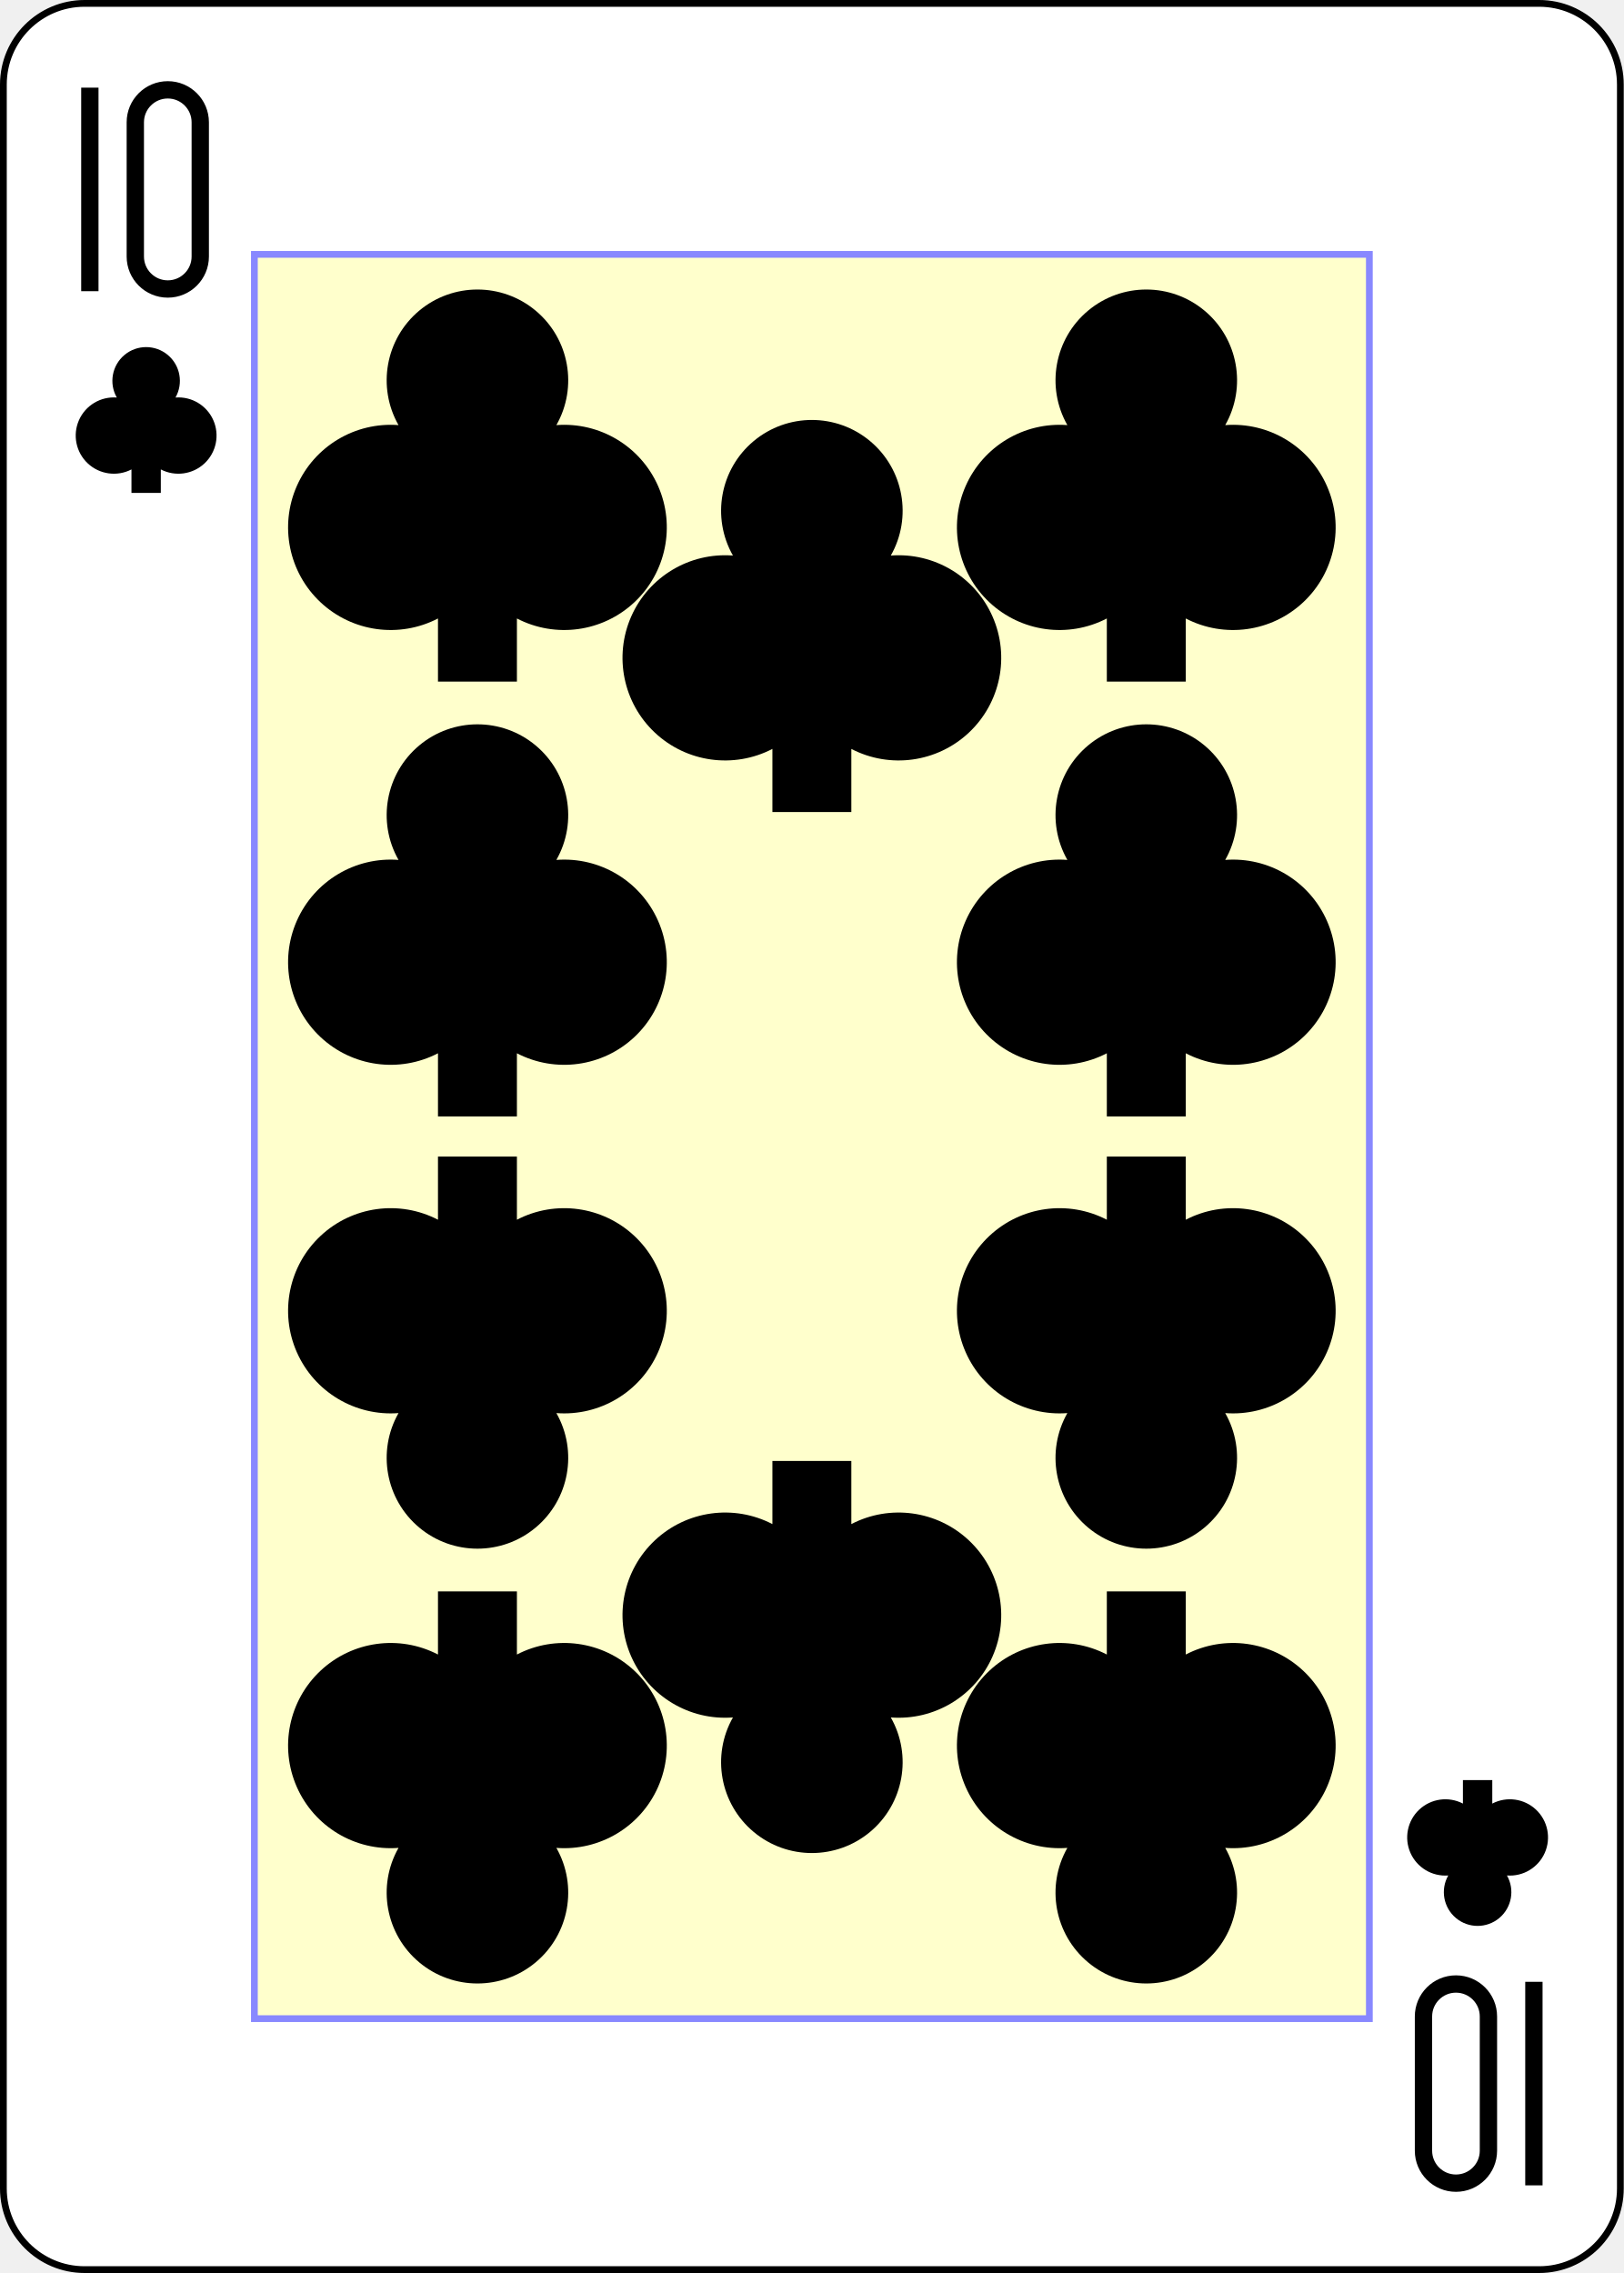
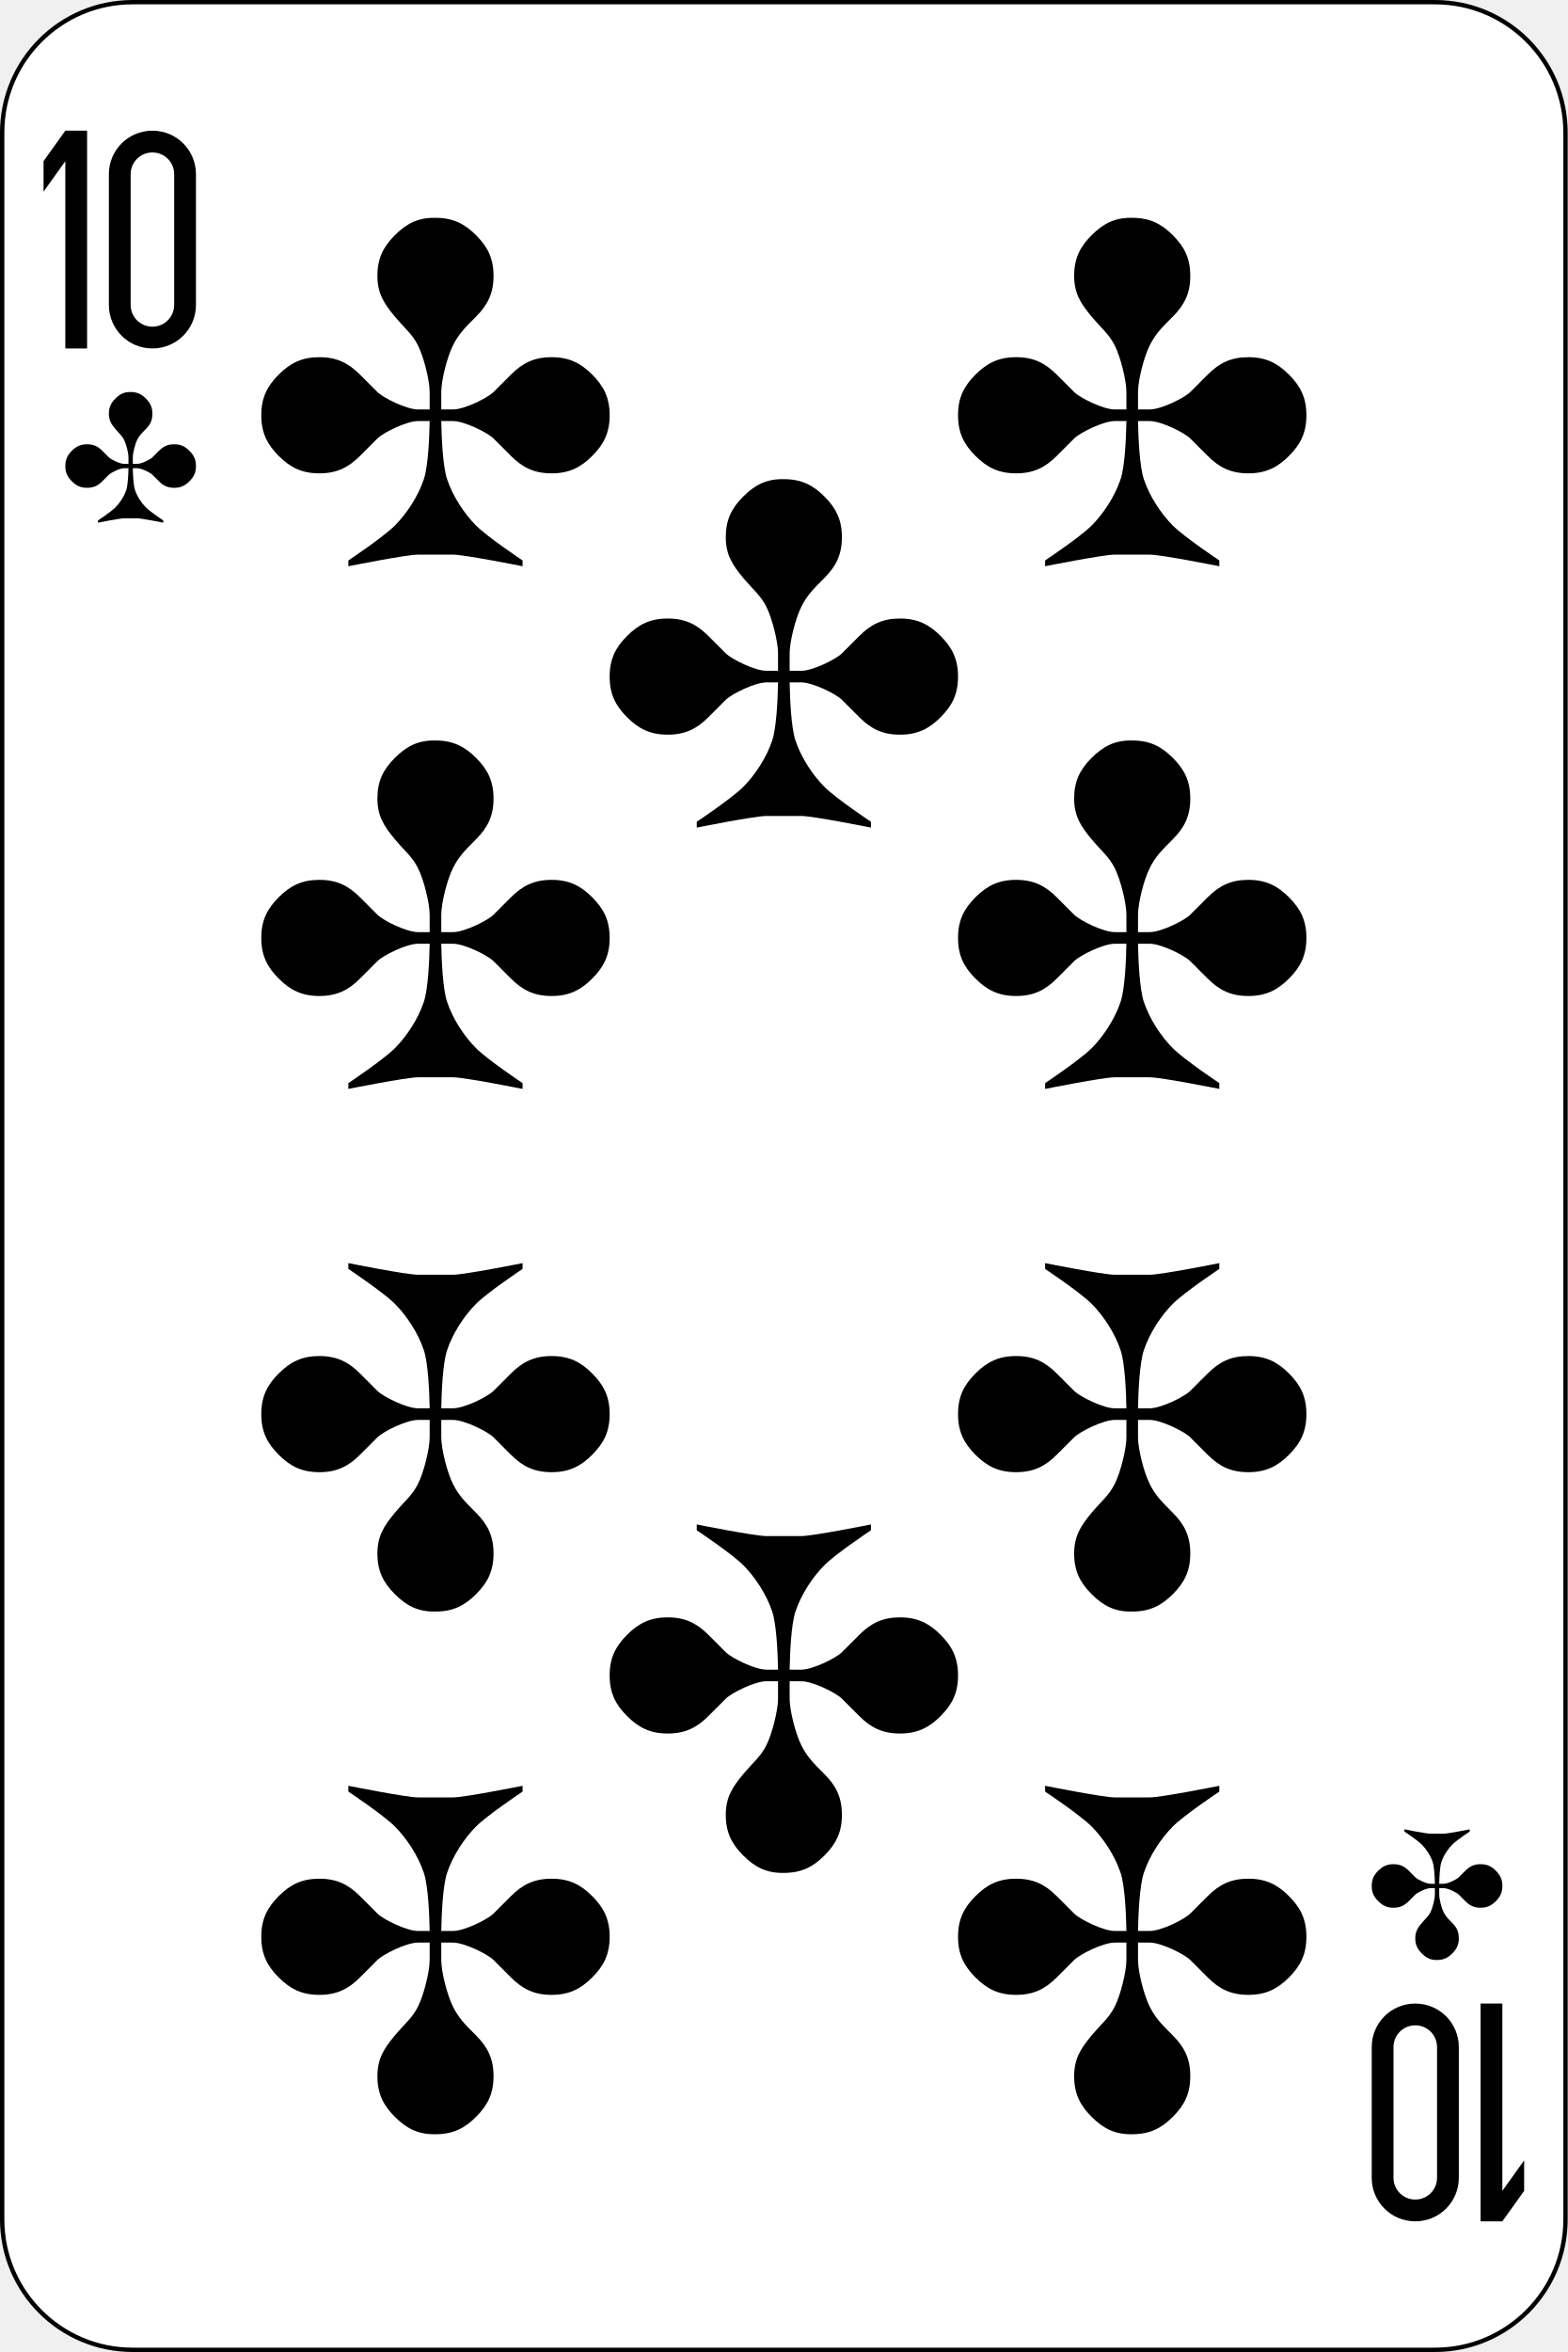
- <svg xmlns="http://www.w3.org/2000/svg" xmlns:xlink="http://www.w3.org/1999/xlink" class="card" face="TC" height="3.5in" preserveAspectRatio="none" viewBox="-120 -168 240 336" width="2.5in">
-   <symbol id="SCT" viewBox="-600 -600 1200 1200" preserveAspectRatio="xMinYMid">
-     <path d="M-100 500L100 500L100 340A260 260 0 1 0 200 -150A230 230 0 1 0 -200 -150A260 260 0 1 0 -100 340Z" fill="black" />
-   </symbol>
-   <symbol id="VCT" viewBox="-500 -500 1000 1000" preserveAspectRatio="xMinYMid">
-     <path d="M-260 430L-260 -430M-50 0L-50 -310A150 150 0 0 1 250 -310L250 310A150 150 0 0 1 -50 310Z" stroke="black" stroke-width="80" stroke-linecap="square" stroke-miterlimit="1.5" fill="none" />
-   </symbol>
-   <defs>
-     <rect id="XCT" width="164.8" height="260.8" x="-82.4" y="-130.4" />
-   </defs>
-   <rect width="239" height="335" x="-119.5" y="-167.5" rx="12" ry="12" fill="white" stroke="black" />
-   <use xlink:href="#XCT" stroke="#88f" fill="#FFC" />
-   <use xlink:href="#VCT" height="32" x="-114.4" y="-156" />
-   <use xlink:href="#SCT" height="26.032" x="-111.416" y="-119" />
-   <use xlink:href="#SCT" height="70" x="-84.43" y="-131.409" />
-   <use xlink:href="#SCT" height="70" x="14.43" y="-131.409" />
-   <use xlink:href="#SCT" height="70" x="-84.43" y="-67.136" />
-   <use xlink:href="#SCT" height="70" x="14.43" y="-67.136" />
-   <use xlink:href="#SCT" height="70" x="-35" y="-112.127" />
-   <g transform="rotate(180)">
-     <use xlink:href="#VCT" height="32" x="-114.4" y="-156" />
-     <use xlink:href="#SCT" height="26.032" x="-111.416" y="-119" />
-     <use xlink:href="#SCT" height="70" x="-84.43" y="-131.409" />
-     <use xlink:href="#SCT" height="70" x="14.43" y="-131.409" />
-     <use xlink:href="#SCT" height="70" x="-84.43" y="-67.136" />
-     <use xlink:href="#SCT" height="70" x="14.43" y="-67.136" />
-     <use xlink:href="#SCT" height="70" x="-35" y="-112.127" />
+ <svg xmlns="http://www.w3.org/2000/svg" xmlns:xlink="http://www.w3.org/1999/xlink" version="1.1" width="360" height="540" id="svg2">
+   <defs id="defs44" />
+   <g transform="translate(0,-512.36)" id="g4">
+     <rect width="359" height="539" rx="29.944" x="0.5" y="512.86" id="rect6" style="fill:#ffffff;stroke:#000000" />
+     <g transform="translate(5,22.362)" id="g8">
+       <path d="m 10,80 -5,7 v 7 l 5,-7 v 43 h 5 V 80 h -5" transform="translate(0,440)" id="0" />
+       <path d="m 30,520 c -5.54,0 -10,4.46 -10,10 v 30 c 0,5.54 4.46,10 10,10 5.54,0 10,-4.46 10,-10 v -30 c 0,-5.54 -4.46,-10 -10,-10 m 0,5 c 2.77,0 5,2.23 5,5 v 30 c 0,2.77 -2.23,5 -5,5 -2.77,0 -5,-2.23 -5,-5 v -30 c 0,-2.77 2.23,-5 5,-5" id="1" />
+     </g>
+     <g transform="matrix(-1,0,0,-1,355,1542.36)" id="g12">
+       <use id="use14" x="0" y="0" width="360" height="540" xlink:href="#0" />
+       <use id="use16" x="0" y="0" width="360" height="540" xlink:href="#1" />
+     </g>
+     <path d="m 100,562.37 c -3.999,-0.082 -6.667,1.333 -9.333,4 -2.667,2.667 -4,5.333 -4,9.333 0,4 1.518,6.372 4,9.333 2.375,2.833 4,4 5.333,6.666 1.333,2.667 2.667,8 2.667,10.666 0,2.667 0,2.398 0,4 H 96 c -2.667,0 -8,-2.667 -9.333,-4 l -4,-4 c -2.667,-2.667 -5.333,-4 -9.333,-4 -4,0 -6.667,1.333 -9.333,4 -2.667,2.667 -4,5.333 -4,9.333 0,4 1.333,6.666 4,9.333 2.667,2.667 5.333,4 9.333,4 4,0 6.667,-1.333 9.333,-4 l 4,-4 c 1.333,-1.333 6.667,-4 9.333,-4 h 2.667 c -0.066,3.776 -0.346,10.37 -1.333,13.333 -1.333,4 -4,8 -6.667,10.666 -2.667,2.667 -10.667,8 -10.667,8 v 1.333 c 0,0 13.333,-2.667 16,-2.667 h 8 c 2.667,0 16,2.667 16,2.667 v -1.333 c 0,0 -8,-5.333 -10.667,-8 -2.667,-2.667 -5.333,-6.666 -6.667,-10.666 -0.988,-2.963 -1.267,-9.557 -1.333,-13.333 H 104 c 2.667,0 8,2.667 9.333,4 l 4,4 c 2.667,2.667 5.333,4 9.333,4 4,0 6.667,-1.333 9.333,-4 2.667,-2.667 4,-5.333 4,-9.333 0,-4 -1.333,-6.666 -4,-9.333 -2.667,-2.667 -5.333,-4 -9.333,-4 -4,0 -6.667,1.333 -9.333,4 l -4,4 c -1.333,1.333 -6.667,4 -9.333,4 h -2.667 c 0,-1.855 0,-1.333 0,-4 0,-2.667 1.333,-8 2.667,-10.666 1.333,-2.667 2.667,-4 5.333,-6.666 2.653,-2.653 4,-5.333 4,-9.333 0,-4 -1.333,-6.666 -4,-9.333 -2.667,-2.667 -5.333,-4 -9.333,-4" id="path18" />
+     <path d="m 260,562.37 c -3.999,-0.082 -6.667,1.333 -9.333,4 -2.667,2.667 -4,5.333 -4,9.333 0,4 1.518,6.372 4,9.333 2.375,2.833 4,4 5.333,6.666 1.333,2.667 2.667,8 2.667,10.666 0,2.667 0,2.398 0,4 H 256 c -2.667,0 -8,-2.667 -9.333,-4 l -4,-4 c -2.667,-2.667 -5.333,-4 -9.333,-4 -4,0 -6.667,1.333 -9.333,4 -2.667,2.667 -4,5.333 -4,9.333 0,4 1.333,6.666 4,9.333 2.667,2.667 5.333,4 9.333,4 4,0 6.667,-1.333 9.333,-4 l 4,-4 c 1.333,-1.333 6.667,-4 9.333,-4 h 2.667 c -0.066,3.776 -0.346,10.37 -1.333,13.333 -1.333,4 -4,8 -6.667,10.666 -2.667,2.667 -10.667,8 -10.667,8 v 1.333 c 0,0 13.333,-2.667 16,-2.667 h 8 c 2.667,0 16,2.667 16,2.667 v -1.333 c 0,0 -8,-5.333 -10.667,-8 -2.667,-2.667 -5.333,-6.666 -6.667,-10.666 -0.988,-2.963 -1.267,-9.557 -1.333,-13.333 H 264 c 2.667,0 8,2.667 9.333,4 l 4,4 c 2.667,2.667 5.333,4 9.333,4 4,0 6.667,-1.333 9.333,-4 2.667,-2.667 4,-5.333 4,-9.333 0,-4 -1.333,-6.666 -4,-9.333 -2.667,-2.667 -5.333,-4 -9.333,-4 -4,0 -6.667,1.333 -9.333,4 l -4,4 c -1.333,1.333 -6.667,4 -9.333,4 h -2.667 c 0,-1.855 0,-1.333 0,-4 0,-2.667 1.333,-8 2.667,-10.666 1.333,-2.667 2.667,-4 5.333,-6.666 2.653,-2.653 4,-5.333 4,-9.333 0,-4 -1.333,-6.666 -4,-9.333 -2.667,-2.667 -5.333,-4 -9.333,-4" id="path20" />
+     <path d="m 180,622.37 c -3.999,-0.082 -6.667,1.333 -9.333,4 -2.667,2.667 -4,5.333 -4,9.333 0,4 1.518,6.372 4,9.333 2.375,2.833 4,4 5.333,6.666 1.333,2.667 2.667,8 2.667,10.666 0,2.667 0,2.398 0,4 H 176 c -2.667,0 -8,-2.667 -9.333,-4 l -4,-4 c -2.667,-2.667 -5.333,-4 -9.333,-4 -4,0 -6.667,1.333 -9.333,4 -2.667,2.667 -4,5.333 -4,9.333 0,4 1.333,6.666 4,9.333 2.667,2.667 5.333,4 9.333,4 4,0 6.667,-1.333 9.333,-4 l 4,-4 c 1.333,-1.333 6.667,-4 9.333,-4 h 2.667 c -0.066,3.776 -0.346,10.37 -1.333,13.333 -1.333,4 -4,8 -6.667,10.666 -2.667,2.667 -10.667,8 -10.667,8 v 1.333 c 0,0 13.333,-2.667 16,-2.667 h 8 c 2.667,0 16,2.667 16,2.667 v -1.333 c 0,0 -8,-5.333 -10.667,-8 -2.667,-2.667 -5.333,-6.666 -6.667,-10.666 -0.988,-2.963 -1.267,-9.557 -1.333,-13.333 H 184 c 2.667,0 8,2.667 9.333,4 l 4,4 c 2.667,2.667 5.333,4 9.333,4 4,0 6.667,-1.333 9.333,-4 2.667,-2.667 4,-5.333 4,-9.333 0,-4 -1.333,-6.666 -4,-9.333 -2.667,-2.667 -5.333,-4 -9.333,-4 -4,0 -6.667,1.333 -9.333,4 l -4,4 c -1.333,1.333 -6.667,4 -9.333,4 h -2.667 c 0,-1.855 0,-1.333 0,-4 0,-2.667 1.333,-8 2.667,-10.666 1.333,-2.667 2.667,-4 5.333,-6.666 2.653,-2.653 4,-5.333 4,-9.333 0,-4 -1.333,-6.666 -4,-9.333 -2.667,-2.667 -5.333,-4 -9.333,-4" id="path22" />
+     <path d="m 100,682.37 c -3.999,-0.082 -6.667,1.333 -9.333,4 -2.667,2.667 -4,5.333 -4,9.333 0,4 1.518,6.372 4,9.333 2.375,2.833 4,4 5.333,6.666 1.333,2.667 2.667,8 2.667,10.666 0,2.667 0,2.398 0,4 H 96 c -2.667,0 -8,-2.667 -9.333,-4 l -4,-4 c -2.667,-2.667 -5.333,-4 -9.333,-4 -4,0 -6.667,1.333 -9.333,4 -2.667,2.667 -4,5.333 -4,9.333 0,4 1.333,6.666 4,9.333 2.667,2.667 5.333,4 9.333,4 4,0 6.667,-1.333 9.333,-4 l 4,-4 c 1.333,-1.333 6.667,-4 9.333,-4 h 2.667 c -0.066,3.776 -0.346,10.37 -1.333,13.333 -1.333,4 -4,8 -6.667,10.666 -2.667,2.667 -10.667,8 -10.667,8 v 1.333 c 0,0 13.333,-2.667 16,-2.667 h 8 c 2.667,0 16,2.667 16,2.667 v -1.333 c 0,0 -8,-5.333 -10.667,-8 -2.667,-2.667 -5.333,-6.666 -6.667,-10.666 -0.988,-2.963 -1.267,-9.557 -1.333,-13.333 H 104 c 2.667,0 8,2.667 9.333,4 l 4,4 c 2.667,2.667 5.333,4 9.333,4 4,0 6.667,-1.333 9.333,-4 2.667,-2.667 4,-5.333 4,-9.333 0,-4 -1.333,-6.666 -4,-9.333 -2.667,-2.667 -5.333,-4 -9.333,-4 -4,0 -6.667,1.333 -9.333,4 l -4,4 c -1.333,1.333 -6.667,4 -9.333,4 h -2.667 c 0,-1.855 0,-1.333 0,-4 0,-2.667 1.333,-8 2.667,-10.666 1.333,-2.667 2.667,-4 5.333,-6.666 2.653,-2.653 4,-5.333 4,-9.333 0,-4 -1.333,-6.666 -4,-9.333 -2.667,-2.667 -5.333,-4 -9.333,-4" id="path24" />
+     <path d="m 260,682.37 c -3.999,-0.082 -6.667,1.333 -9.333,4 -2.667,2.667 -4,5.333 -4,9.333 0,4 1.518,6.372 4,9.333 2.375,2.833 4,4 5.333,6.666 1.333,2.667 2.667,8 2.667,10.666 0,2.667 0,2.398 0,4 H 256 c -2.667,0 -8,-2.667 -9.333,-4 l -4,-4 c -2.667,-2.667 -5.333,-4 -9.333,-4 -4,0 -6.667,1.333 -9.333,4 -2.667,2.667 -4,5.333 -4,9.333 0,4 1.333,6.666 4,9.333 2.667,2.667 5.333,4 9.333,4 4,0 6.667,-1.333 9.333,-4 l 4,-4 c 1.333,-1.333 6.667,-4 9.333,-4 h 2.667 c -0.066,3.776 -0.346,10.37 -1.333,13.333 -1.333,4 -4,8 -6.667,10.666 -2.667,2.667 -10.667,8 -10.667,8 v 1.333 c 0,0 13.333,-2.667 16,-2.667 h 8 c 2.667,0 16,2.667 16,2.667 v -1.333 c 0,0 -8,-5.333 -10.667,-8 -2.667,-2.667 -5.333,-6.666 -6.667,-10.666 -0.988,-2.963 -1.267,-9.557 -1.333,-13.333 H 264 c 2.667,0 8,2.667 9.333,4 l 4,4 c 2.667,2.667 5.333,4 9.333,4 4,0 6.667,-1.333 9.333,-4 2.667,-2.667 4,-5.333 4,-9.333 0,-4 -1.333,-6.666 -4,-9.333 -2.667,-2.667 -5.333,-4 -9.333,-4 -4,0 -6.667,1.333 -9.333,4 l -4,4 c -1.333,1.333 -6.667,4 -9.333,4 h -2.667 c 0,-1.855 0,-1.333 0,-4 0,-2.667 1.333,-8 2.667,-10.666 1.333,-2.667 2.667,-4 5.333,-6.666 2.653,-2.653 4,-5.333 4,-9.333 0,-4 -1.333,-6.666 -4,-9.333 -2.667,-2.667 -5.333,-4 -9.333,-4" id="path26" />
+     <path d="m 180,942.36 c -3.999,0.082 -6.667,-1.333 -9.333,-4 -2.667,-2.667 -4,-5.333 -4,-9.333 0,-4 1.518,-6.372 4,-9.333 2.375,-2.833 4,-4 5.333,-6.666 1.333,-2.667 2.667,-8 2.667,-10.666 0,-2.667 0,-2.398 0,-4 H 176 c -2.667,0 -8,2.667 -9.333,4 l -4,4 c -2.667,2.667 -5.333,4 -9.333,4 -4,0 -6.667,-1.333 -9.333,-4 -2.667,-2.667 -4,-5.333 -4,-9.333 0,-4 1.333,-6.666 4,-9.333 2.667,-2.667 5.333,-4 9.333,-4 4,0 6.667,1.333 9.333,4 l 4,4 c 1.333,1.333 6.667,4 9.333,4 h 2.667 c -0.066,-3.776 -0.346,-10.37 -1.333,-13.333 -1.333,-4 -4,-8 -6.667,-10.666 -2.667,-2.667 -10.667,-8 -10.667,-8 v -1.333 c 0,0 13.333,2.667 16,2.667 h 8 c 2.667,0 16,-2.667 16,-2.667 v 1.333 c 0,0 -8,5.333 -10.667,8 -2.667,2.667 -5.333,6.666 -6.667,10.666 -0.988,2.963 -1.267,9.557 -1.333,13.333 H 184 c 2.667,0 8,-2.667 9.333,-4 l 4,-4 c 2.667,-2.667 5.333,-4 9.333,-4 4,0 6.667,1.333 9.333,4 2.667,2.667 4,5.333 4,9.333 0,4 -1.333,6.666 -4,9.333 -2.667,2.667 -5.333,4 -9.333,4 -4,0 -6.667,-1.333 -9.333,-4 l -4,-4 c -1.333,-1.333 -6.667,-4 -9.333,-4 h -2.667 c 0,1.855 0,1.333 0,4 0,2.667 1.333,8 2.667,10.666 1.333,2.667 2.667,4 5.333,6.666 2.653,2.653 4,5.333 4,9.333 0,4 -1.333,6.666 -4,9.333 -2.667,2.667 -5.333,4 -9.333,4" id="path28" />
+     <path d="m 260,1002.36 c -3.999,0.082 -6.667,-1.333 -9.333,-4 -2.667,-2.667 -4,-5.333 -4,-9.333 0,-4 1.518,-6.372 4,-9.333 2.375,-2.833 4,-4 5.333,-6.666 1.333,-2.667 2.667,-8 2.667,-10.666 0,-2.667 0,-2.398 0,-4 H 256 c -2.667,0 -8,2.667 -9.333,4 l -4,4 c -2.667,2.667 -5.333,4 -9.333,4 -4,0 -6.667,-1.333 -9.333,-4 -2.667,-2.667 -4,-5.333 -4,-9.333 0,-4 1.333,-6.666 4,-9.333 2.667,-2.667 5.333,-4 9.333,-4 4,0 6.667,1.333 9.333,4 l 4,4 c 1.333,1.333 6.667,4 9.333,4 h 2.667 c -0.066,-3.776 -0.346,-10.37 -1.333,-13.333 -1.333,-4 -4,-8 -6.667,-10.666 -2.667,-2.667 -10.667,-8 -10.667,-8 v -1.333 c 0,0 13.333,2.667 16,2.667 h 8 c 2.667,0 16,-2.667 16,-2.667 v 1.333 c 0,0 -8,5.333 -10.667,8 -2.667,2.667 -5.333,6.666 -6.667,10.666 -0.988,2.963 -1.267,9.557 -1.333,13.333 H 264 c 2.667,0 8,-2.667 9.333,-4 l 4,-4 c 2.667,-2.667 5.333,-4 9.333,-4 4,0 6.667,1.333 9.333,4 2.667,2.667 4,5.333 4,9.333 0,4 -1.333,6.666 -4,9.333 -2.667,2.667 -5.333,4 -9.333,4 -4,0 -6.667,-1.333 -9.333,-4 l -4,-4 c -1.333,-1.333 -6.667,-4 -9.333,-4 h -2.667 c 0,1.855 0,1.333 0,4 0,2.667 1.333,8 2.667,10.666 1.333,2.667 2.667,4 5.333,6.666 2.653,2.653 4,5.333 4,9.333 0,4 -1.333,6.666 -4,9.333 -2.667,2.667 -5.333,4 -9.333,4" id="path30" />
+     <path d="m 100,882.36 c -3.999,0.082 -6.667,-1.333 -9.333,-4 -2.667,-2.667 -4,-5.333 -4,-9.333 0,-4 1.518,-6.372 4,-9.333 2.375,-2.833 4,-4 5.333,-6.666 1.333,-2.667 2.667,-8 2.667,-10.666 0,-2.667 0,-2.398 0,-4 H 96 c -2.667,0 -8,2.667 -9.333,4 l -4,4 c -2.667,2.667 -5.333,4 -9.333,4 -4,0 -6.667,-1.333 -9.333,-4 -2.667,-2.667 -4,-5.333 -4,-9.333 0,-4 1.333,-6.666 4,-9.333 2.667,-2.667 5.333,-4 9.333,-4 4,0 6.667,1.333 9.333,4 l 4,4 c 1.333,1.333 6.667,4 9.333,4 h 2.667 c -0.066,-3.776 -0.346,-10.37 -1.333,-13.333 -1.333,-4 -4,-8 -6.667,-10.666 C 88,809.03 80,803.697 80,803.697 v -1.333 c 0,0 13.333,2.667 16,2.667 h 8 c 2.667,0 16,-2.667 16,-2.667 v 1.333 c 0,0 -8,5.333 -10.667,8 -2.667,2.667 -5.333,6.666 -6.667,10.666 -0.988,2.963 -1.267,9.557 -1.333,13.333 H 104 c 2.667,0 8,-2.667 9.333,-4 l 4,-4 c 2.667,-2.667 5.333,-4 9.333,-4 4,0 6.667,1.333 9.333,4 2.667,2.667 4,5.333 4,9.333 0,4 -1.333,6.666 -4,9.333 -2.667,2.667 -5.333,4 -9.333,4 -4,0 -6.667,-1.333 -9.333,-4 l -4,-4 c -1.333,-1.333 -6.667,-4 -9.333,-4 h -2.667 c 0,1.855 0,1.333 0,4 0,2.667 1.333,8 2.667,10.666 1.333,2.667 2.667,4 5.333,6.666 2.653,2.653 4,5.333 4,9.333 0,4 -1.333,6.666 -4,9.333 -2.667,2.667 -5.333,4 -9.333,4" id="path32" />
+     <path d="m 260,882.36 c -3.999,0.082 -6.667,-1.333 -9.333,-4 -2.667,-2.667 -4,-5.333 -4,-9.333 0,-4 1.518,-6.372 4,-9.333 2.375,-2.833 4,-4 5.333,-6.666 1.333,-2.667 2.667,-8 2.667,-10.666 0,-2.667 0,-2.398 0,-4 H 256 c -2.667,0 -8,2.667 -9.333,4 l -4,4 c -2.667,2.667 -5.333,4 -9.333,4 -4,0 -6.667,-1.333 -9.333,-4 -2.667,-2.667 -4,-5.333 -4,-9.333 0,-4 1.333,-6.666 4,-9.333 2.667,-2.667 5.333,-4 9.333,-4 4,0 6.667,1.333 9.333,4 l 4,4 c 1.333,1.333 6.667,4 9.333,4 h 2.667 c -0.066,-3.776 -0.346,-10.37 -1.333,-13.333 -1.333,-4 -4,-8 -6.667,-10.666 -2.667,-2.667 -10.667,-8 -10.667,-8 v -1.333 c 0,0 13.333,2.667 16,2.667 h 8 c 2.667,0 16,-2.667 16,-2.667 v 1.333 c 0,0 -8,5.333 -10.667,8 -2.667,2.667 -5.333,6.666 -6.667,10.666 -0.988,2.963 -1.267,9.557 -1.333,13.333 H 264 c 2.667,0 8,-2.667 9.333,-4 l 4,-4 c 2.667,-2.667 5.333,-4 9.333,-4 4,0 6.667,1.333 9.333,4 2.667,2.667 4,5.333 4,9.333 0,4 -1.333,6.666 -4,9.333 -2.667,2.667 -5.333,4 -9.333,4 -4,0 -6.667,-1.333 -9.333,-4 l -4,-4 c -1.333,-1.333 -6.667,-4 -9.333,-4 h -2.667 c 0,1.855 0,1.333 0,4 0,2.667 1.333,8 2.667,10.666 1.333,2.667 2.667,4 5.333,6.666 2.653,2.653 4,5.333 4,9.333 0,4 -1.333,6.666 -4,9.333 -2.667,2.667 -5.333,4 -9.333,4" id="path34" />
+     <path d="m 100,1002.36 c -3.999,0.082 -6.667,-1.333 -9.333,-4 -2.667,-2.667 -4,-5.333 -4,-9.333 0,-4 1.518,-6.372 4,-9.333 2.375,-2.833 4,-4 5.333,-6.666 1.333,-2.667 2.667,-8 2.667,-10.666 0,-2.667 0,-2.398 0,-4 H 96 c -2.667,0 -8,2.667 -9.333,4 l -4,4 c -2.667,2.667 -5.333,4 -9.333,4 -4,0 -6.667,-1.333 -9.333,-4 -2.667,-2.667 -4,-5.333 -4,-9.333 0,-4 1.333,-6.666 4,-9.333 2.667,-2.667 5.333,-4 9.333,-4 4,0 6.667,1.333 9.333,4 l 4,4 c 1.333,1.333 6.667,4 9.333,4 h 2.667 c -0.066,-3.776 -0.346,-10.37 -1.333,-13.333 -1.333,-4 -4,-8 -6.667,-10.666 C 88,929.03 80,923.697 80,923.697 v -1.333 c 0,0 13.333,2.667 16,2.667 h 8 c 2.667,0 16,-2.667 16,-2.667 v 1.333 c 0,0 -8,5.333 -10.667,8 -2.667,2.667 -5.333,6.666 -6.667,10.666 -0.988,2.963 -1.267,9.557 -1.333,13.333 H 104 c 2.667,0 8,-2.667 9.333,-4 l 4,-4 c 2.667,-2.667 5.333,-4 9.333,-4 4,0 6.667,1.333 9.333,4 2.667,2.667 4,5.333 4,9.333 0,4 -1.333,6.666 -4,9.333 -2.667,2.667 -5.333,4 -9.333,4 -4,0 -6.667,-1.333 -9.333,-4 l -4,-4 c -1.333,-1.333 -6.667,-4 -9.333,-4 h -2.667 c 0,1.855 0,1.333 0,4 0,2.667 1.333,8 2.667,10.666 1.333,2.667 2.667,4 5.333,6.666 2.653,2.653 4,5.333 4,9.333 0,4 -1.333,6.666 -4,9.333 -2.667,2.667 -5.333,4 -9.333,4" id="path36" />
+     <path d="m 30,602.36 c -1.5,-0.031 -2.5,0.5 -3.5,1.5 -1,1 -1.5,2 -1.5,3.5 0,1.5 0.569,2.39 1.5,3.5 0.891,1.063 1.5,1.5 2,2.5 0.5,1 1,3 1,4 0,1 0,0.899 0,1.5 h -1 c -1,0 -3,-1 -3.5,-1.5 l -1.5,-1.5 c -1,-1 -2,-1.5 -3.5,-1.5 -1.5,0 -2.5,0.5 -3.5,1.5 -1,1 -1.5,2 -1.5,3.5 0,1.5 0.5,2.5 1.5,3.5 1,1 2,1.5 3.5,1.5 1.5,0 2.5,-0.5 3.5,-1.5 l 1.5,-1.5 c 0.5,-0.5 2.5,-1.5 3.5,-1.5 h 1 c -0.025,1.416 -0.13,3.889 -0.5,5 -0.5,1.5 -1.5,3 -2.5,4 -1,1 -4,3 -4,3 v 0.5 c 0,0 5,-1 6,-1 h 3 c 1,0 6,1 6,1 v -0.5 c 0,0 -3,-2 -4,-3 -1,-1 -2,-2.5 -2.5,-4 -0.37,-1.111 -0.475,-3.584 -0.5,-5 h 1 c 1,0 3,1 3.5,1.5 l 1.5,1.5 c 1,1 2,1.5 3.5,1.5 1.5,0 2.5,-0.5 3.5,-1.5 1,-1 1.5,-2 1.5,-3.5 0,-1.5 -0.5,-2.5 -1.5,-3.5 -1,-1 -2,-1.5 -3.5,-1.5 -1.5,0 -2.5,0.5 -3.5,1.5 l -1.5,1.5 c -0.5,0.5 -2.5,1.5 -3.5,1.5 h -1 c 0,-0.696 0,-0.5 0,-1.5 0,-1 0.5,-3 1,-4 0.5,-1 1,-1.5 2,-2.5 0.995,-0.995 1.5,-2 1.5,-3.5 0,-1.5 -0.5,-2.5 -1.5,-3.5 -1,-1 -2,-1.5 -3.5,-1.5" id="path38" />
+     <path d="m 330,962.36 c -1.5,0.031 -2.5,-0.5 -3.5,-1.5 -1,-1 -1.5,-2 -1.5,-3.5 0,-1.5 0.569,-2.39 1.5,-3.5 0.891,-1.063 1.5,-1.5 2,-2.5 0.5,-1 1,-3 1,-4 0,-1 0,-0.899 0,-1.5 h -1 c -1,0 -3,1 -3.5,1.5 l -1.5,1.5 c -1,1 -2,1.5 -3.5,1.5 -1.5,0 -2.5,-0.5 -3.5,-1.5 -1,-1 -1.5,-2 -1.5,-3.5 0,-1.5 0.5,-2.5 1.5,-3.5 1,-1 2,-1.5 3.5,-1.5 1.5,0 2.5,0.5 3.5,1.5 l 1.5,1.5 c 0.5,0.5 2.5,1.5 3.5,1.5 h 1 c -0.025,-1.416 -0.13,-3.889 -0.5,-5 -0.5,-1.5 -1.5,-3 -2.5,-4 -1,-1 -4,-3 -4,-3 v -0.5 c 0,0 5,1 6,1 h 3 c 1,0 6,-1 6,-1 v 0.5 c 0,0 -3,2 -4,3 -1,1 -2,2.5 -2.5,4 -0.37,1.111 -0.475,3.584 -0.5,5 h 1 c 1,0 3,-1 3.5,-1.5 l 1.5,-1.5 c 1,-1 2,-1.5 3.5,-1.5 1.5,0 2.5,0.5 3.5,1.5 1,1 1.5,2 1.5,3.5 0,1.5 -0.5,2.5 -1.5,3.5 -1,1 -2,1.5 -3.5,1.5 -1.5,0 -2.5,-0.5 -3.5,-1.5 l -1.5,-1.5 c -0.5,-0.5 -2.5,-1.5 -3.5,-1.5 h -1 c 0,0.696 0,0.5 0,1.5 0,1 0.5,3 1,4 0.5,1 1,1.5 2,2.5 0.995,0.995 1.5,2 1.5,3.5 0,1.5 -0.5,2.5 -1.5,3.5 -1,1 -2,1.5 -3.5,1.5" id="path40" />
  </g>
</svg>
